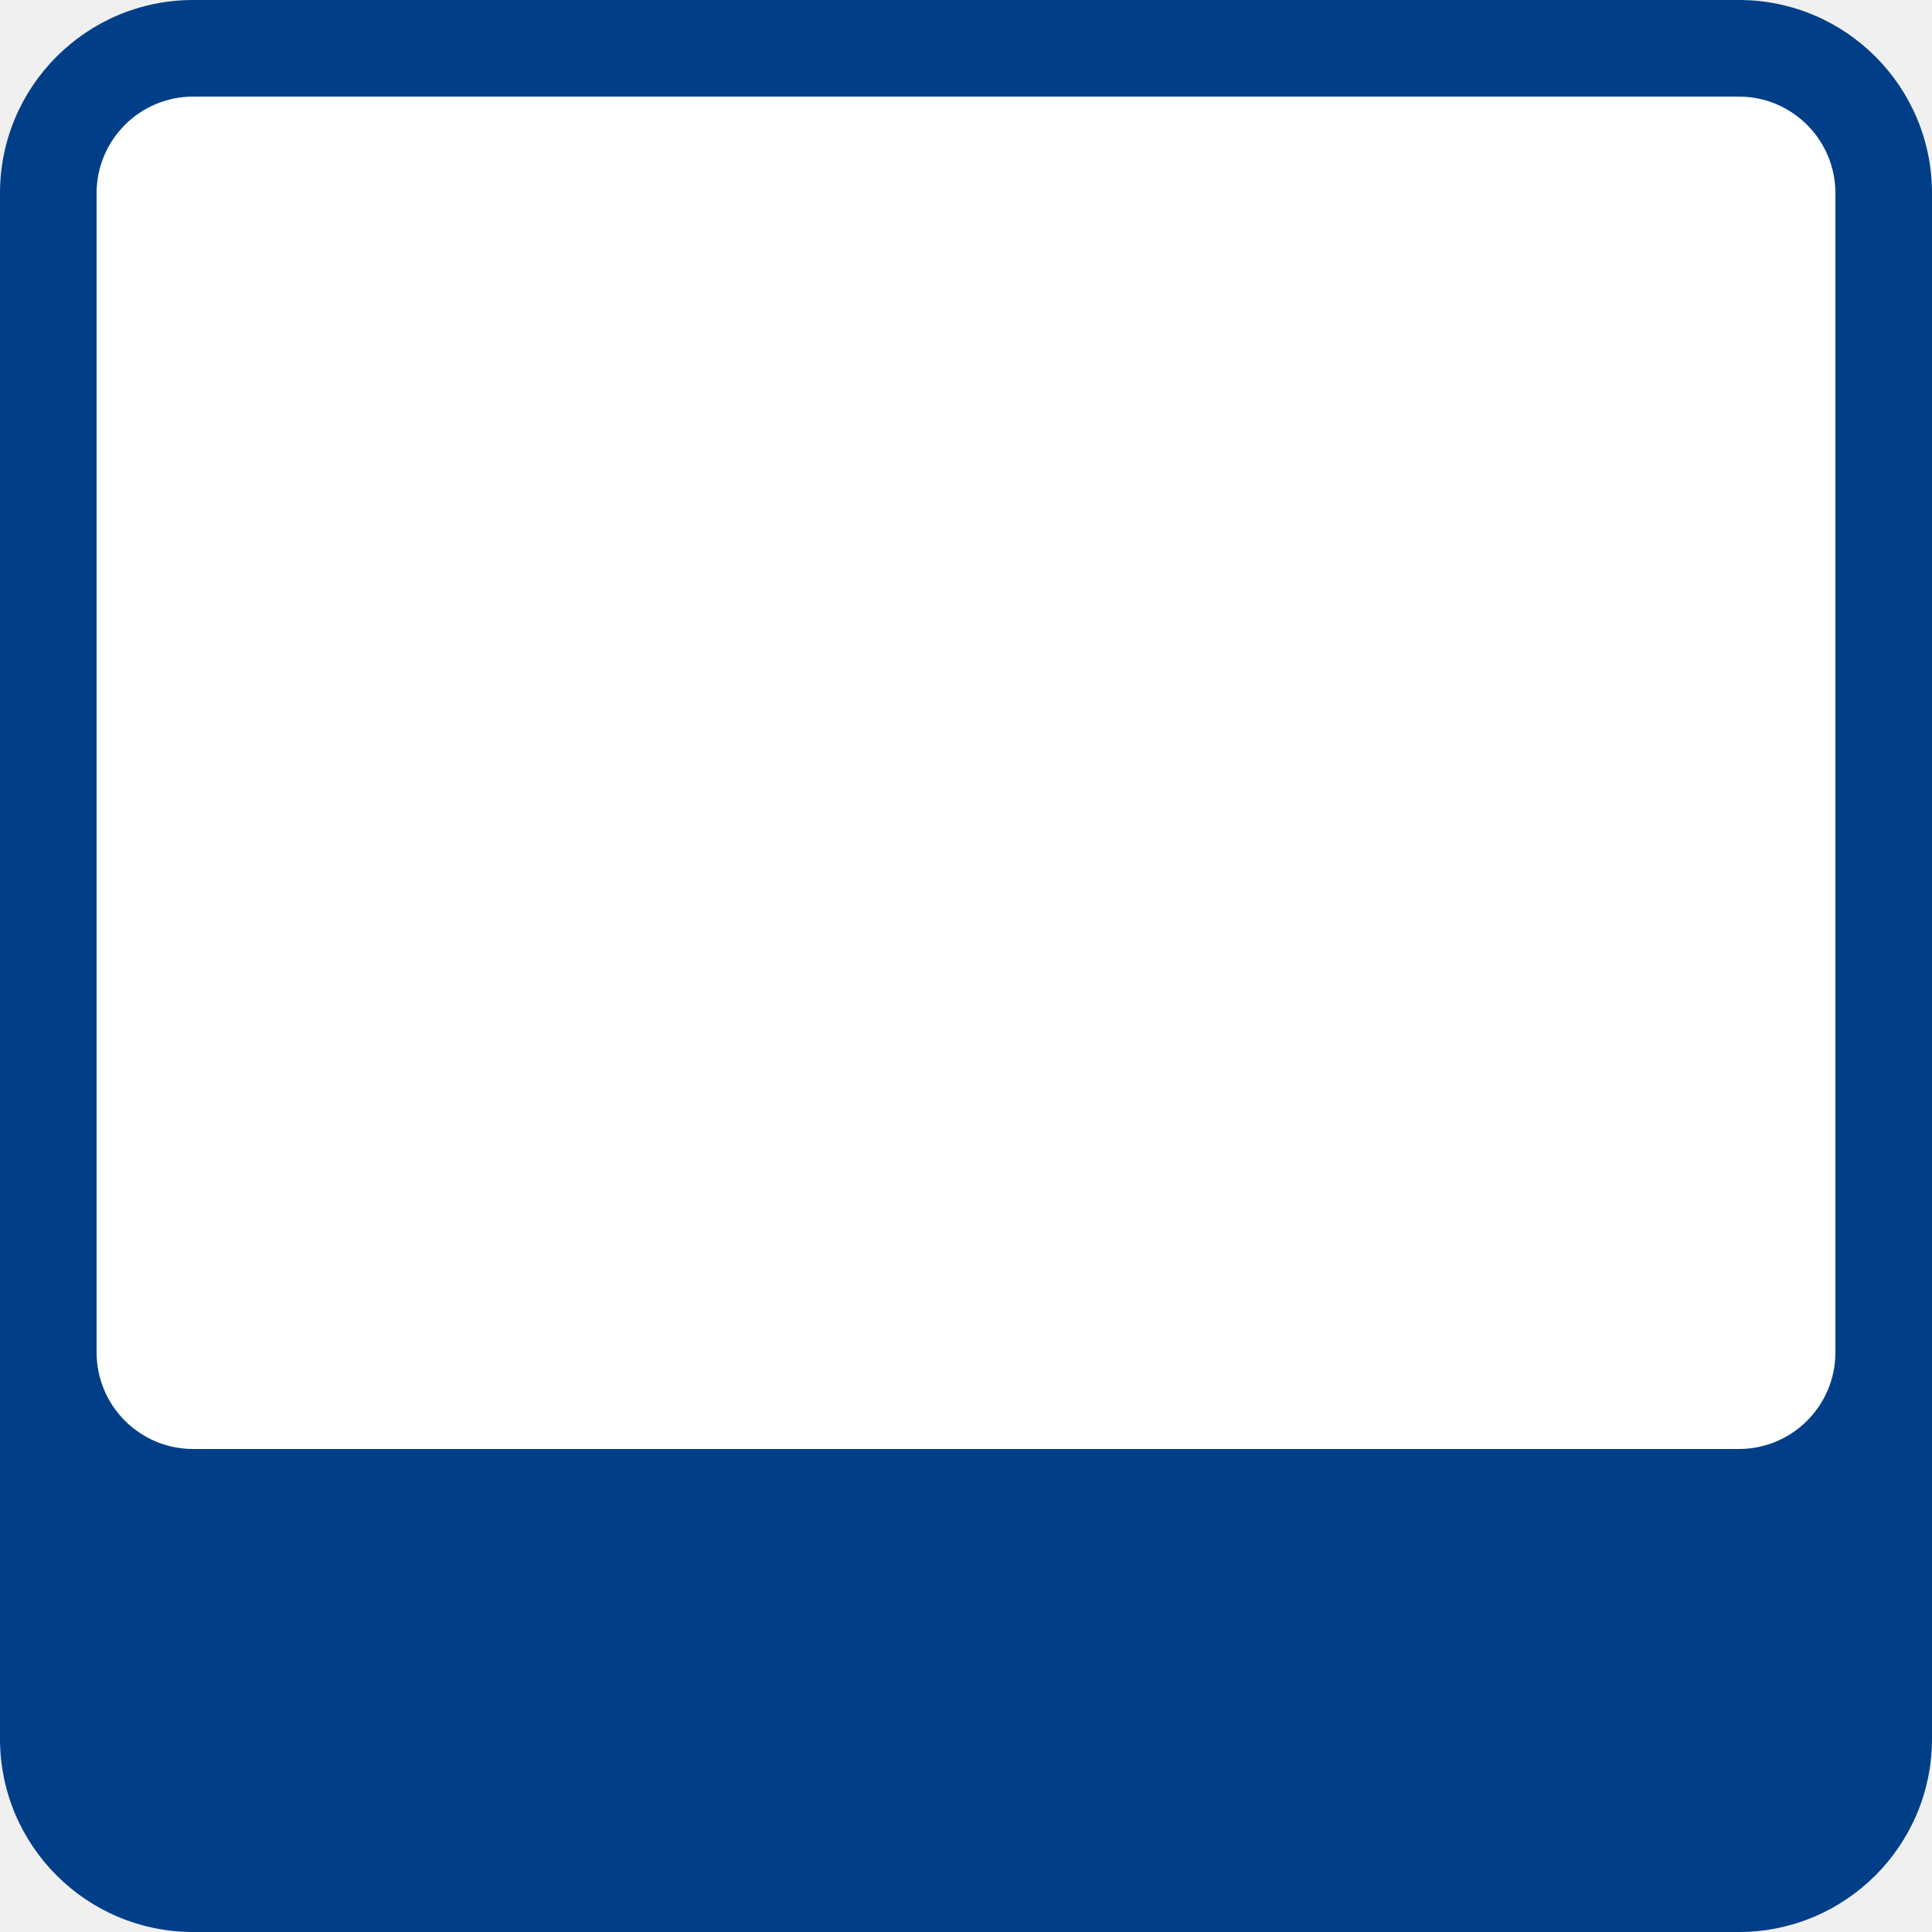
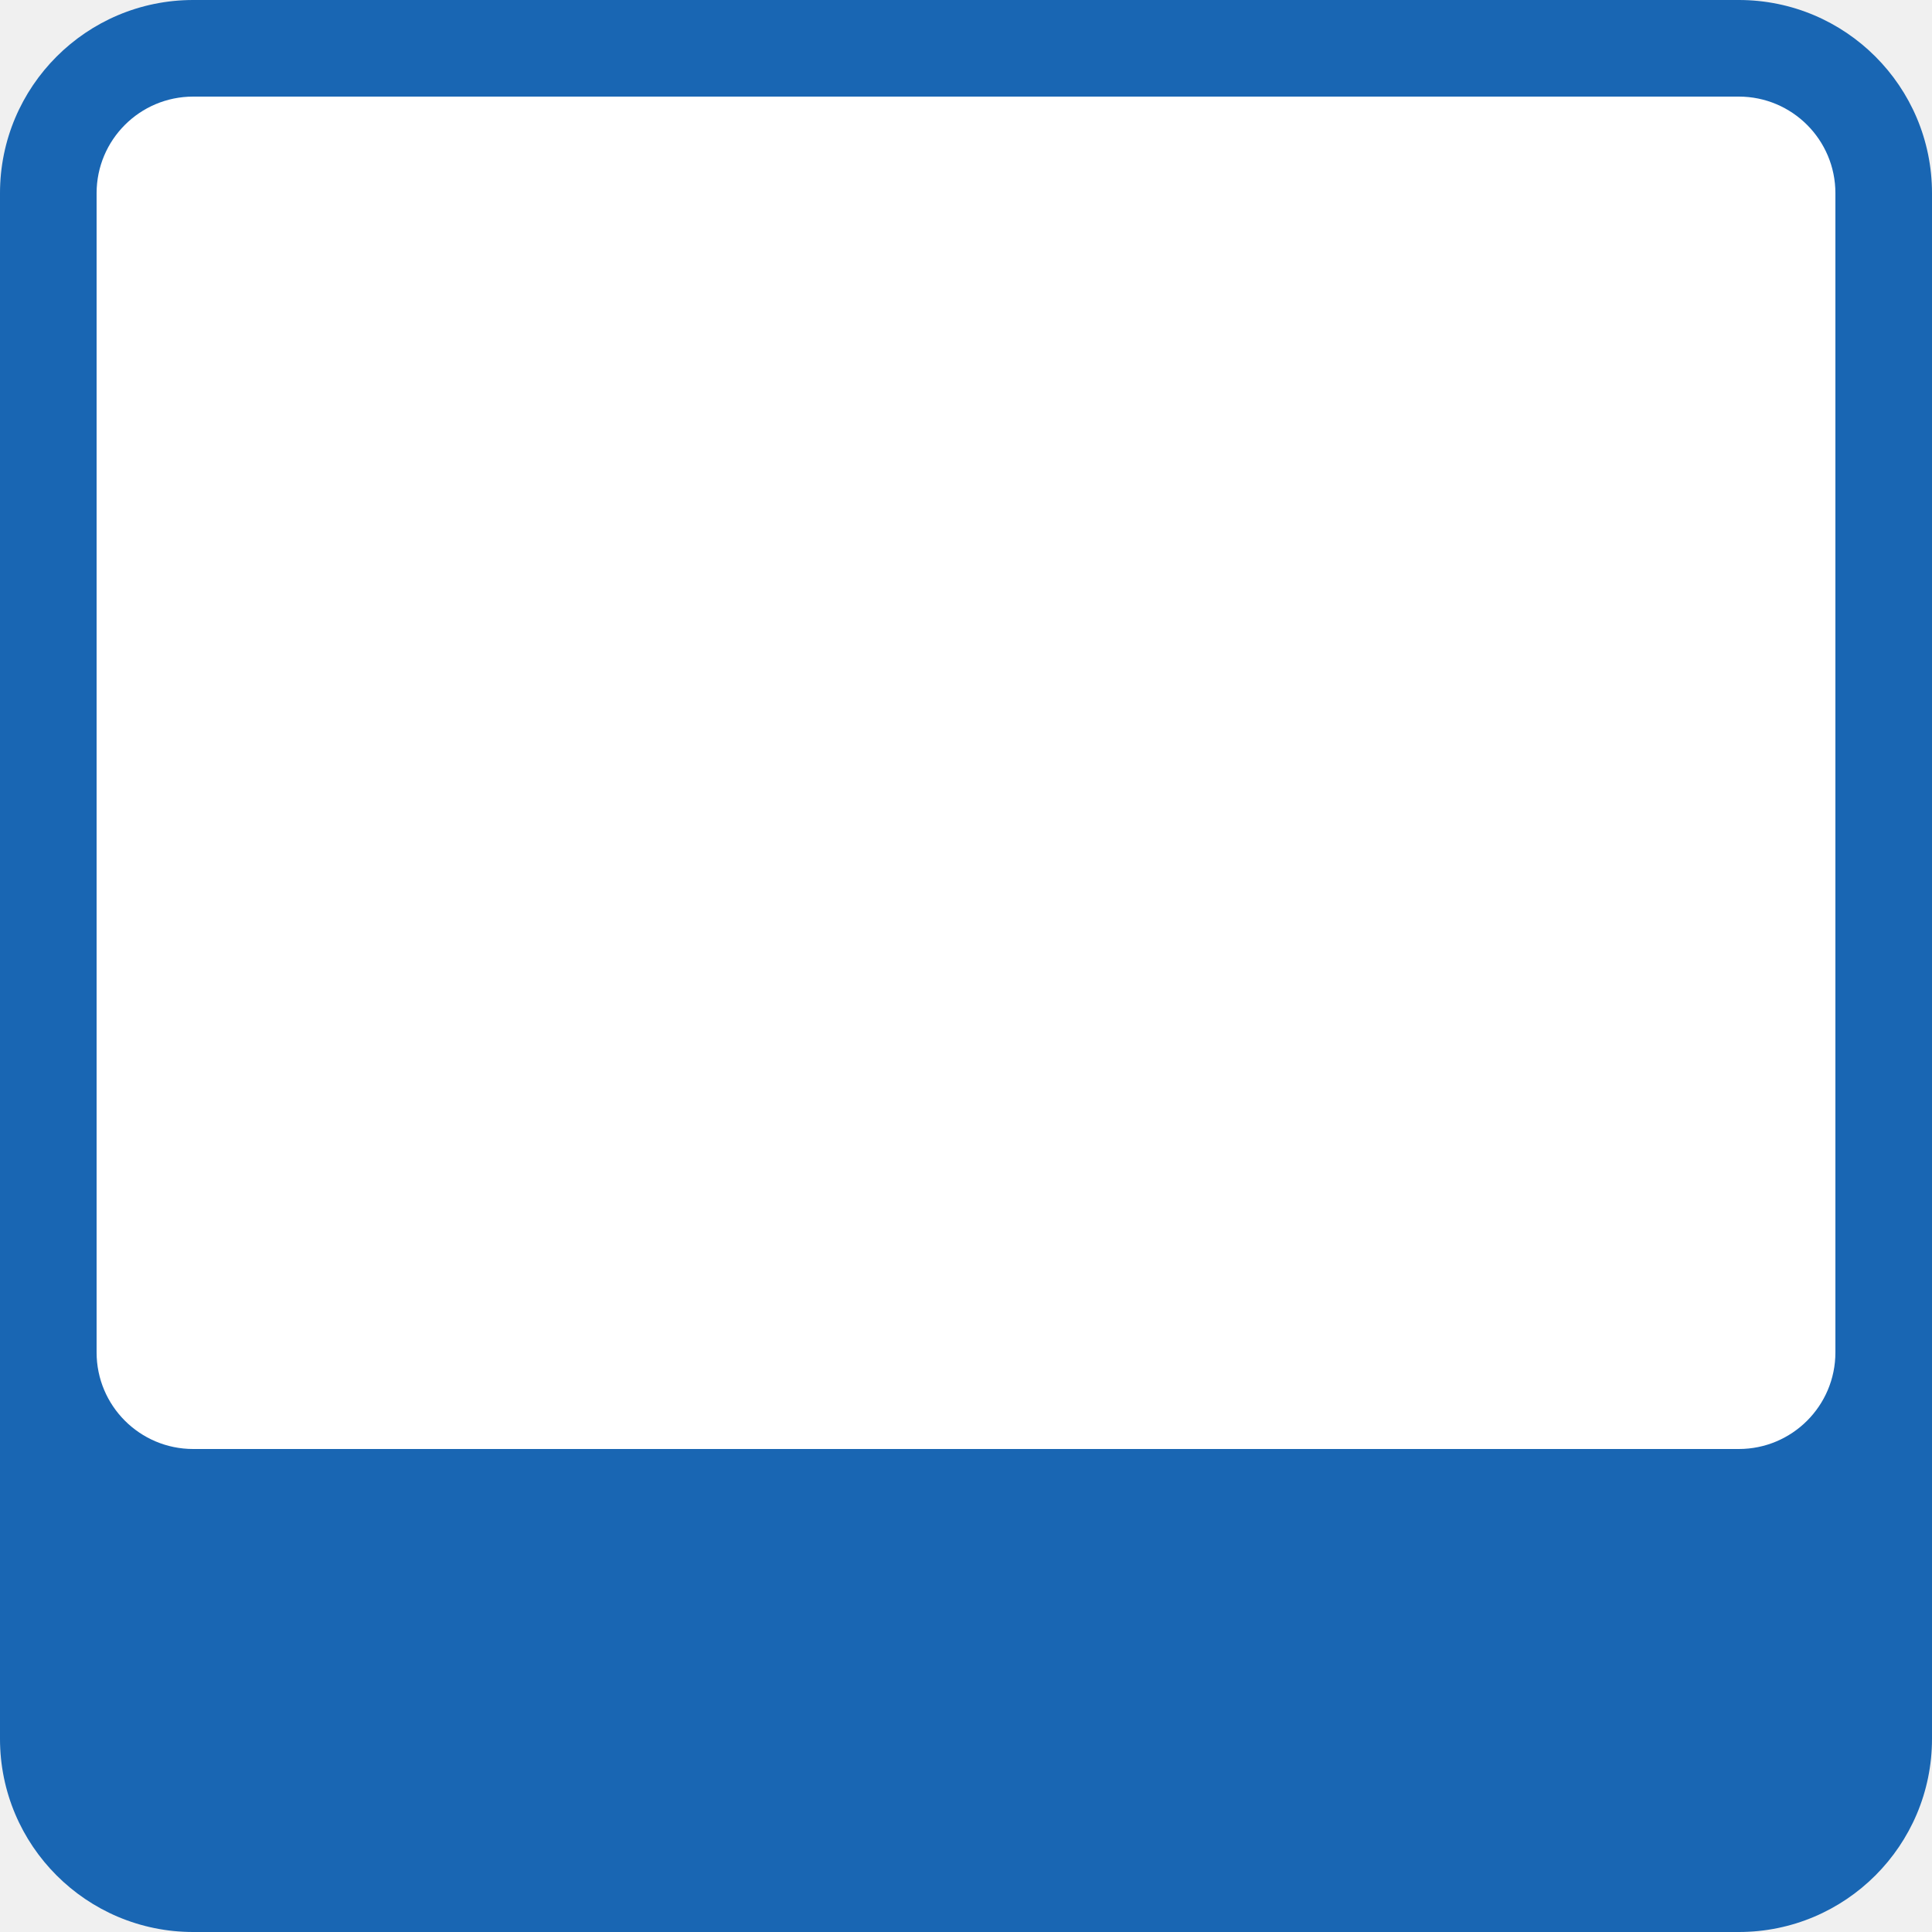
<svg xmlns="http://www.w3.org/2000/svg" xmlns:xlink="http://www.w3.org/1999/xlink" width="20" height="20" version="1.0">
-   <rect transform="scale(1 -1)" y="-20" width="20" height="20" rx="2" ry="2" fill="#003f87" />
+   <rect transform="scale(1 -1)" y="-20" width="20" height="20" rx="2" ry="2" fill="#1966b3" />
  <use transform="matrix(.92938 0 0 -.92938 19977 4810.8)" width="300" height="240" fill="#fff" stroke="#000" stroke-linejoin="round" stroke-width="309" xlink:href="#state_outline" />
  <rect style="fill:#fff;fill-rule:evenodd;stroke:none" width="18" height="14" x="1" y="1" rx="1" ry="1" />
</svg>
